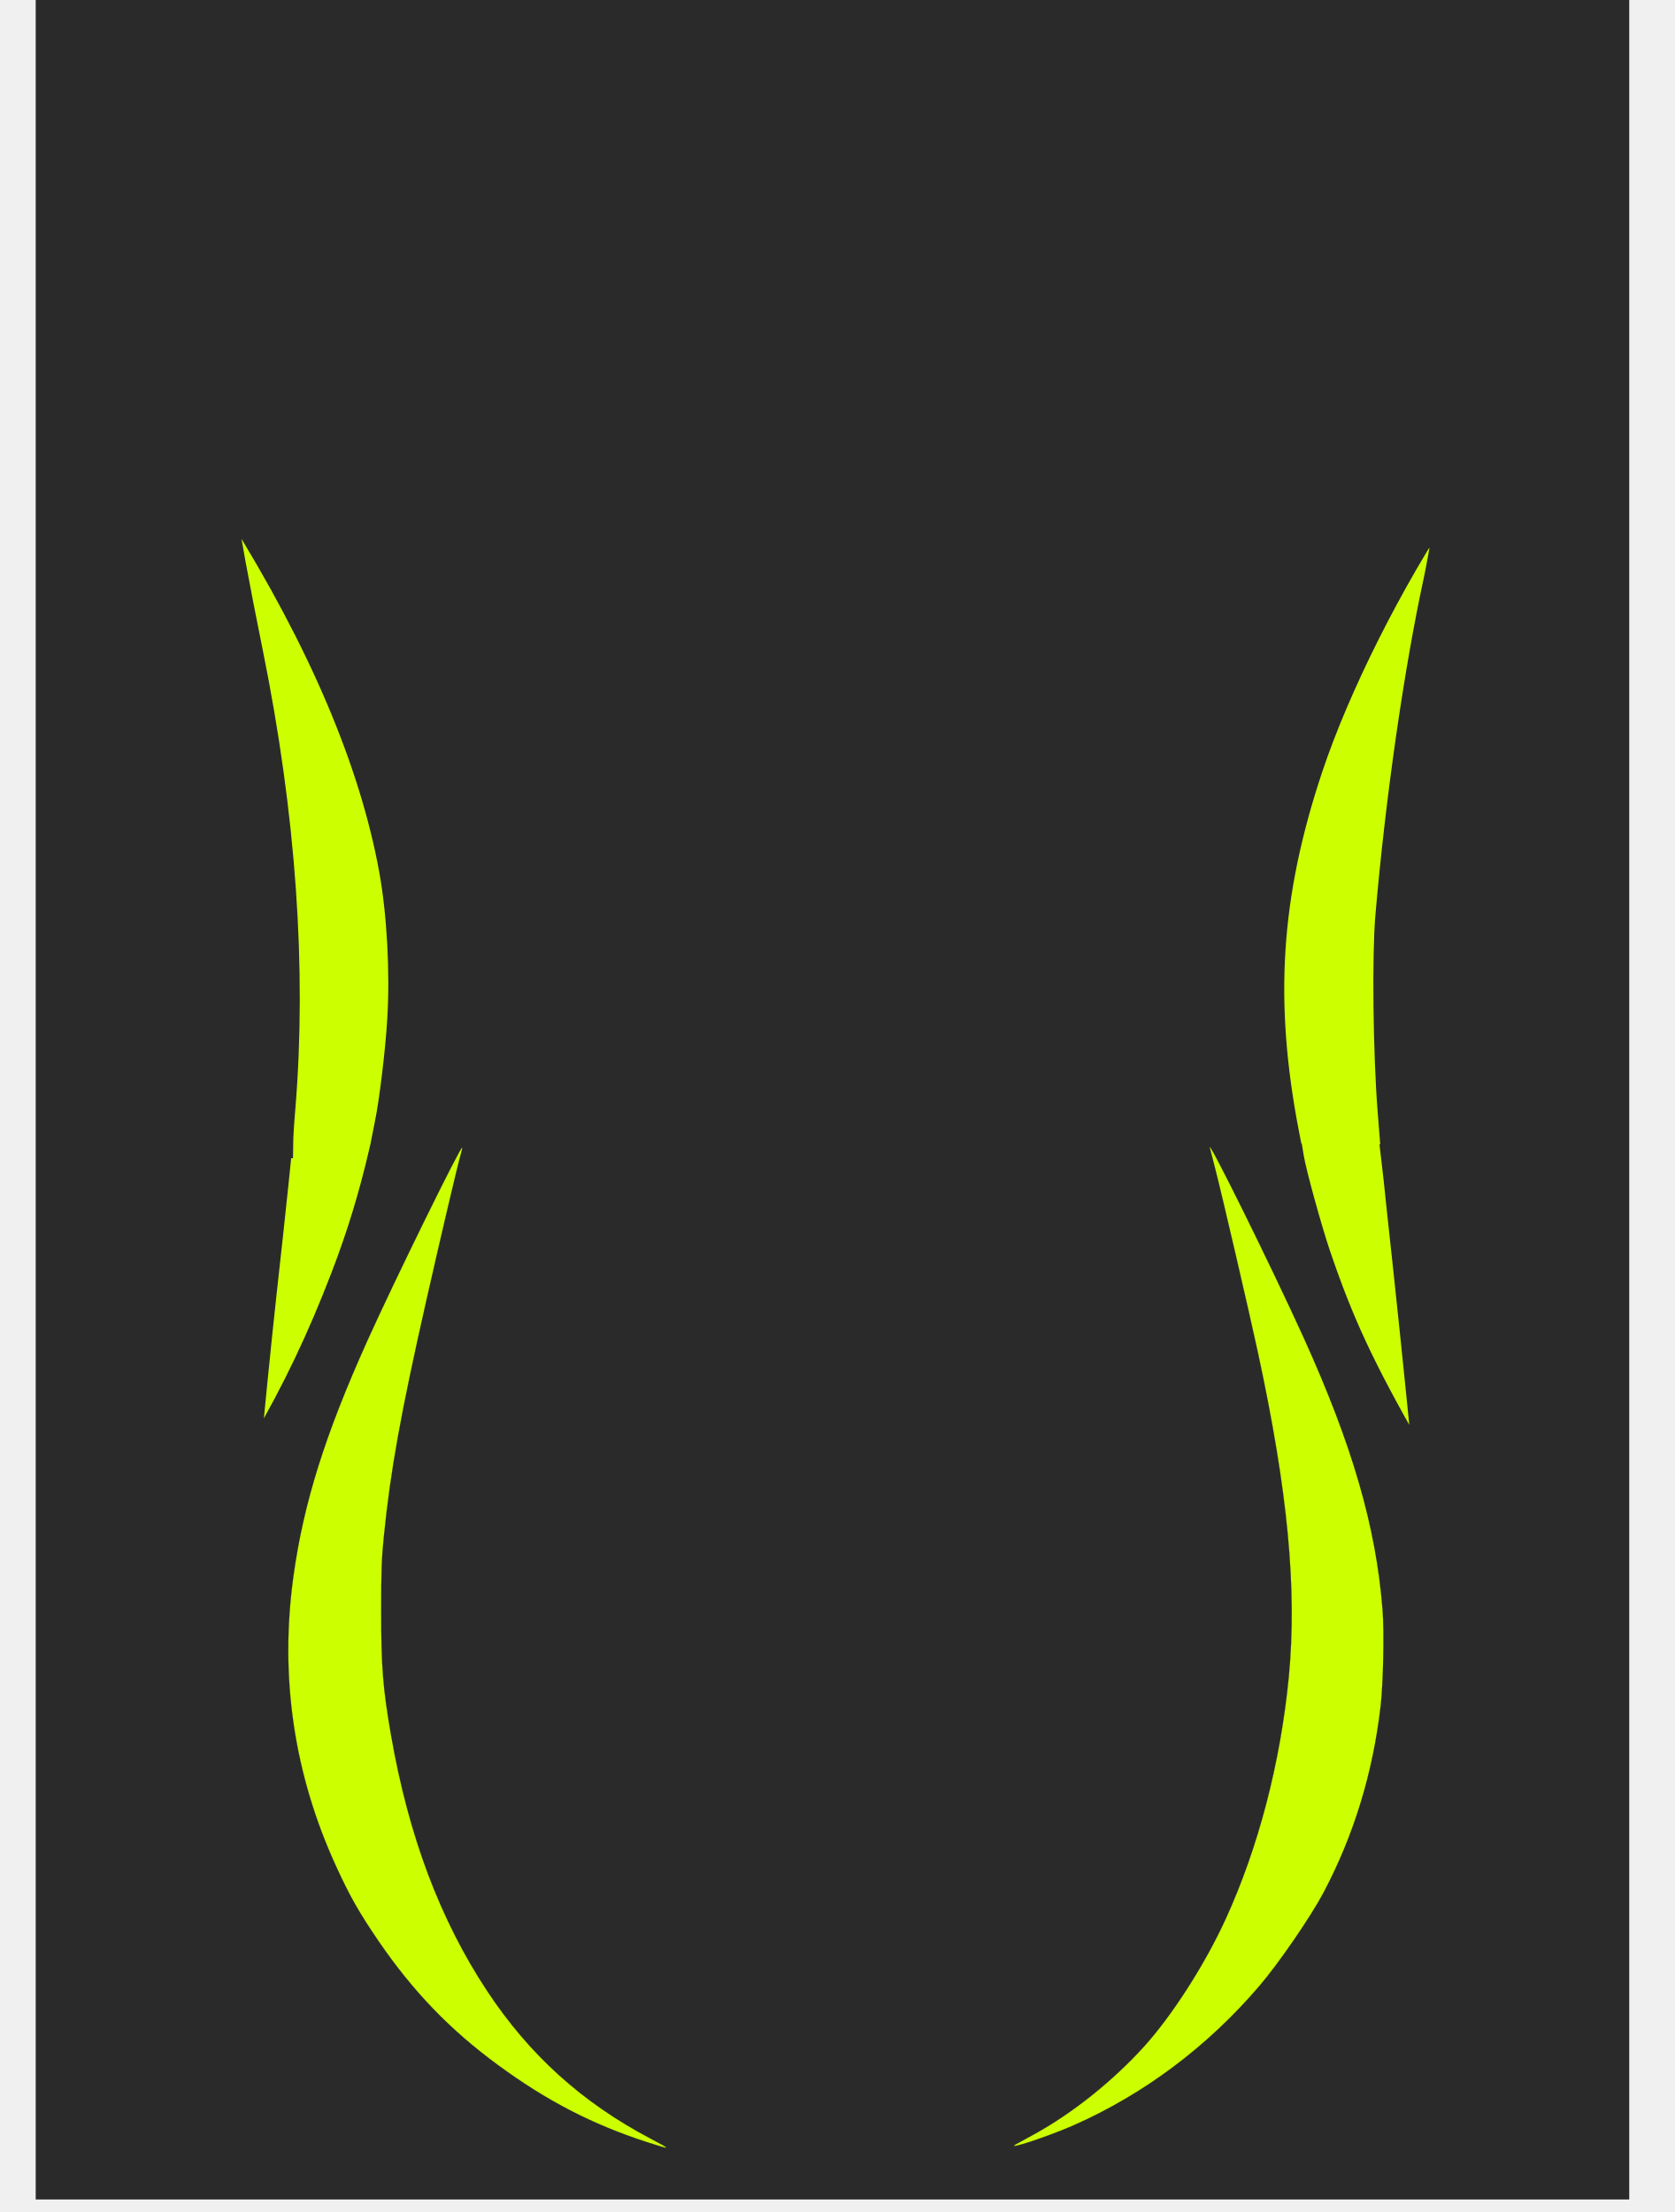
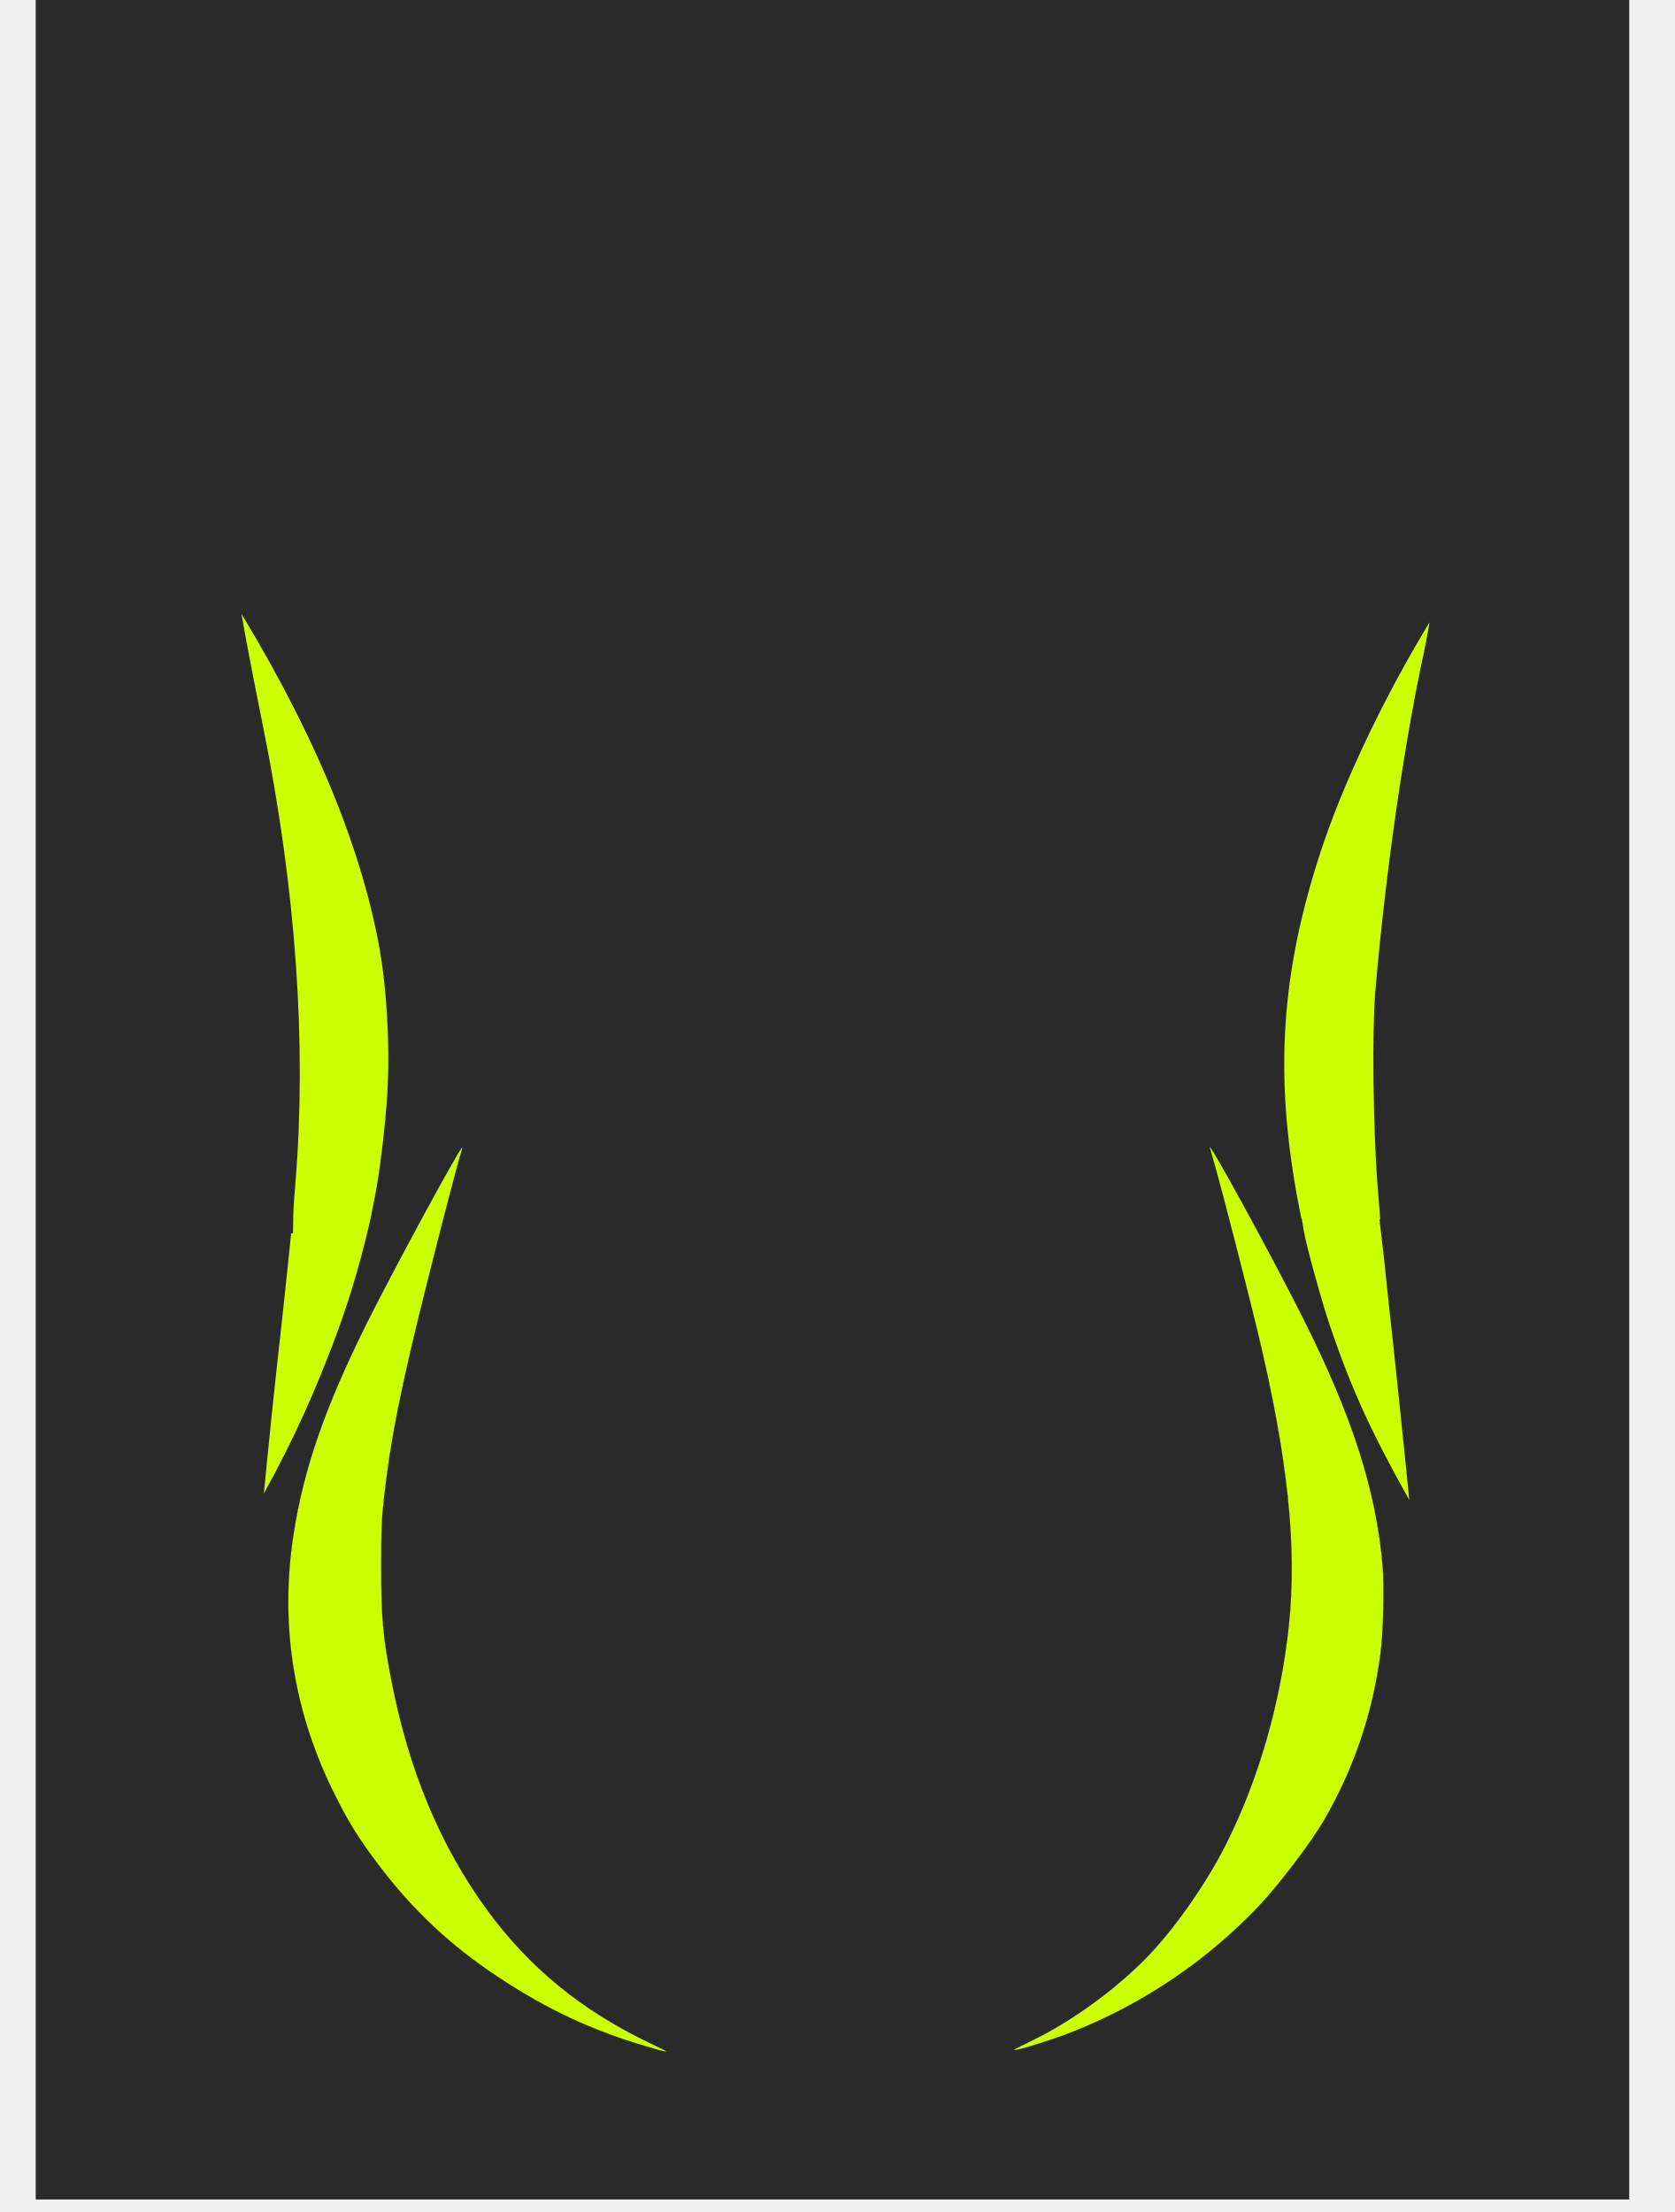
<svg xmlns="http://www.w3.org/2000/svg" width="4469" height="5904" viewBox="0 0 4469 5904" version="1.1" id="svg378" xml:space="preserve">
  <defs id="defs375" />
  <g id="layer1">
    <g id="g2" transform="translate(775.2775,1688)">
      <path id="rect499" style="fill:#ffffff;fill-opacity:1;fill-rule:evenodd;stroke-width:1.775" d="M -680,-1688 H 3573.134 V 4182.562 H -680 Z" />
    </g>
    <path id="rect499-9" style="fill:#2a2a2a;fill-opacity:1;fill-rule:evenodd;stroke-width:1.775" d="m 95.278,0 h 4253.134 V 5870.562 H 95.278 Z" />
    <g id="g1" style="fill:#ccff00;fill-opacity:1;stroke:#2a2a2a;stroke-opacity:1" transform="translate(152.1927,122.8144)">
-       <path id="path1" style="fill:#ccff00;fill-opacity:1;stroke:#2a2a2a;stroke-width:75.591;stroke-dasharray:none;stroke-opacity:1;paint-order:fill markers stroke" d="m 434.709,1157.26 c -2.138,0 -2.994,6.683 -1.711,15.035 1.283,8.909 5.56,39.533 8.98,68.486 7.269,55.68 34.638,204.347 70.557,381.408 87.232,431.518 116.309,840.216 85.949,1210.486 -4.075,46.866 -5.887,81.458 -6.084,97.998 h -1.613 L 579.67,3039.25 c -5.987,59.577 -20.099,187.643 -30.789,283.969 -14.324,129.372 -37.327,360.621 -52.471,525.254 4.433,0.252 8.865,0.5 13.299,0.744 l -5.727,-26.549 48.748,-84.078 c 88.087,-152.563 151.374,-285.639 214.232,-448.781 43.985,-114.006 75.677,-218.646 104.098,-340.203 h 0.666 l 1.203,-7.051 c 0.288,-1.244 0.648,-2.281 0.936,-3.529 0.032,-0.136 -0.295,-0.195 -0.277,-0.326 l 0.705,-4.129 c 1.71,-8.352 6.413,-32.852 10.689,-54.01 12.828,-61.804 29.078,-195.994 34.209,-282.297 7.697,-126.95 -0.854,-282.856 -21.807,-399.227 -52.596,-289.535 -189.006,-610.259 -407.941,-960.484 -28.222,-44.544 -52.596,-81.293 -54.734,-81.293 z m 3287.453,23.783 c -2.433,-0.065 -7.853,6.785 -18.797,23.229 -148.38,221.605 -289.493,502.792 -362.613,721.613 -113.316,340.203 -131.704,624.734 -62.859,979.971 l 11.975,61.248 h 0.236 l 0.19,1.111 c 6.842,41.76 47.893,189.872 70.557,257.244 62.858,184.857 116.312,300.118 246.305,528.404 21.028,36.716 31.655,55.806 37.94,72.852 10.217,0.23 11.641,0.356 16.699,0.467 -7.278,-71.238 -17.001,-167.263 -23.424,-233.676 -7.269,-75.168 -23.091,-222.722 -34.209,-328.514 -11.546,-105.791 -23.091,-213.255 -25.656,-239.424 -2.273,-23.186 -4.605,-44.656 -6.062,-56.236 h 0.076 l -10.264,-129.178 c -11.973,-153.676 -14.966,-410.365 -5.986,-516.156 26.512,-309.579 76.115,-655.357 129.139,-899.234 13.684,-64.032 38.484,-217.152 38.484,-238.311 0,-2.506 -0.24,-4.21 -0.861,-4.967 -0.233,-0.284 -0.52,-0.434 -0.867,-0.443 z" />
-       <path id="pDpFRIgja" d="m 1081.34,2940.187 c -3.748,-5.49 -183.36,360.505 -253.331,516.054 -113.078,251.167 -170.24,433.714 -197.104,628.151 -37.172,268.552 1.248,528.872 114.326,775.007 36.235,79.147 61.539,123.523 113.393,199.468 91.524,133.59 190.232,236.07 317.367,329.4 130.571,96.075 252.083,158.75 398.272,206.331 66.847,21.503 67.472,21.047 9.371,-9.606 -182.424,-96.075 -322.99,-223.258 -435.756,-393.906 -125.573,-190.32 -209.288,-413.125 -256.143,-681.219 -21.866,-125.355 -26.551,-183 -26.551,-331.687 0,-111.63 1.252,-140.456 7.187,-200.388 17.805,-176.595 44.981,-327.567 114.015,-632.261 36.235,-160.125 82.777,-358.682 90.898,-386.132 2.811,-10.065 4.682,-18.296 4.057,-19.212 z m 1995.421,0.458 c 1.25,5.033 7.807,30.652 14.679,57.187 15.931,60.847 90.901,383.385 113.704,489.525 79.967,370.574 104.645,630.893 82.467,864.675 -22.178,229.665 -81.214,456.589 -169.302,648.739 -54.977,119.865 -141.818,255.278 -216.475,338.085 -83.09,91.957 -192.42,179.344 -293.628,234.701 -24.052,13.268 -46.543,25.62 -49.979,27.45 -27.176,16.47 88.403,-21.958 154.001,-50.781 188.671,-83.265 358.598,-210.45 497.29,-372.862 51.541,-60.39 136.503,-183.917 170.864,-248.882 81.216,-153.72 131.823,-319.792 152.439,-498.675 6.872,-60.848 9.682,-196.725 4.997,-256.2 -17.493,-221.887 -80.593,-439.197 -210.538,-726.049 -85.902,-189.405 -259.264,-539.854 -250.518,-506.913 z" style="fill:#ccff00;fill-opacity:1;stroke:#2a2a2a;stroke-width:0.378;stroke-opacity:1" />
+       <path id="path1" style="fill:#ccff00;fill-opacity:1;stroke:#2a2a2a;stroke-width:75.591;stroke-dasharray:none;stroke-opacity:1;paint-order:fill markers stroke" d="m 434.709,1357.573 c -2.138,0 -2.994,6.683 -1.711,15.035 1.283,8.909 5.56,39.533 8.98,68.486 7.269,55.68 34.638,204.347 70.557,381.408 87.232,431.518 116.309,840.216 85.949,1210.486 -4.075,46.866 -5.887,81.458 -6.084,97.998 h -1.613 l -11.117,108.576 c -5.987,59.577 -20.099,187.643 -30.789,283.969 -14.324,129.372 -37.327,360.621 -52.471,525.254 4.433,0.252 8.865,0.5 13.299,0.744 l -5.727,-26.549 48.748,-84.078 c 88.087,-152.563 151.374,-285.639 214.232,-448.781 43.985,-114.006 75.677,-218.646 104.098,-340.203 h 0.666 l 1.203,-7.051 c 0.288,-1.244 0.648,-2.281 0.936,-3.529 0.032,-0.136 -0.295,-0.195 -0.277,-0.326 l 0.705,-4.129 c 1.71,-8.352 6.413,-32.852 10.689,-54.01 12.828,-61.804 29.078,-195.994 34.209,-282.297 7.697,-126.95 -0.854,-282.856 -21.807,-399.227 -52.596,-289.535 -189.006,-610.259 -407.941,-960.484 -28.222,-44.544 -52.596,-81.293 -54.734,-81.293 z m 3287.453,23.783 c -2.433,-0.065 -7.853,6.785 -18.797,23.229 -148.38,221.605 -289.493,502.792 -362.613,721.613 -113.316,340.203 -131.704,624.734 -62.859,979.971 l 11.975,61.248 h 0.236 l 0.19,1.111 c 6.842,41.76 47.893,189.872 70.557,257.244 62.858,184.857 116.312,300.118 246.305,528.404 21.028,36.716 31.655,55.806 37.94,72.852 10.217,0.23 11.641,0.356 16.699,0.467 -7.278,-71.238 -17.001,-167.263 -23.424,-233.676 -7.269,-75.168 -23.091,-222.722 -34.209,-328.514 -11.546,-105.791 -23.091,-213.255 -25.656,-239.424 -2.273,-23.186 -4.605,-44.656 -6.062,-56.236 h 0.076 l -10.264,-129.178 c -11.973,-153.676 -14.966,-410.365 -5.986,-516.156 26.512,-309.579 76.115,-655.357 129.139,-899.234 13.684,-64.032 38.484,-217.152 38.484,-238.311 0,-2.506 -0.24,-4.21 -0.861,-4.967 -0.233,-0.284 -0.52,-0.434 -0.867,-0.443 z" />
+       <path id="pDpFRIgja" d="m 1081.334,2940.014 c -3.748,-4.963 -183.361,325.902 -253.332,466.522 -113.079,227.059 -170.241,392.084 -197.105,567.859 -37.172,242.775 1.248,478.109 114.327,700.619 36.235,71.551 61.54,111.667 113.393,180.322 91.525,120.767 190.233,213.411 317.369,297.783 130.571,86.853 252.084,143.513 398.274,186.526 66.848,19.439 67.472,19.027 9.371,-8.684 -182.425,-86.853 -322.993,-201.829 -435.759,-356.097 -125.573,-172.052 -209.289,-373.471 -256.145,-615.833 -21.866,-113.323 -26.552,-165.435 -26.552,-299.851 0,-100.915 1.252,-126.975 7.187,-181.155 17.805,-159.644 44.981,-296.126 114.016,-571.574 36.235,-144.756 82.777,-324.254 90.899,-349.07 2.811,-9.099 4.682,-16.54 4.057,-17.367 z m 1995.434,0.414 c 1.25,4.55 7.807,27.71 14.679,51.698 15.931,55.007 90.901,346.586 113.704,442.539 79.967,335.005 104.646,570.337 82.467,781.68 -22.178,207.62 -81.214,412.764 -169.303,586.47 -54.977,108.36 -141.819,230.775 -216.476,305.635 -83.091,83.131 -192.421,162.13 -293.63,212.173 -24.053,11.994 -46.543,23.161 -49.98,24.815 -27.176,14.889 88.404,-19.851 154.002,-45.907 188.672,-75.273 358.6,-190.25 497.293,-337.074 51.541,-54.594 136.504,-166.264 170.865,-224.993 81.217,-138.965 131.823,-289.098 152.44,-450.81 6.872,-55.007 9.682,-177.843 4.997,-231.609 -17.493,-200.59 -80.593,-397.041 -210.54,-656.36 -85.902,-171.225 -259.266,-488.036 -250.52,-458.258 z" style="fill:#ccff00;fill-opacity:1;stroke:#2a2a2a;stroke-opacity:1;stroke-width:0.359" />
    </g>
  </g>
</svg>
